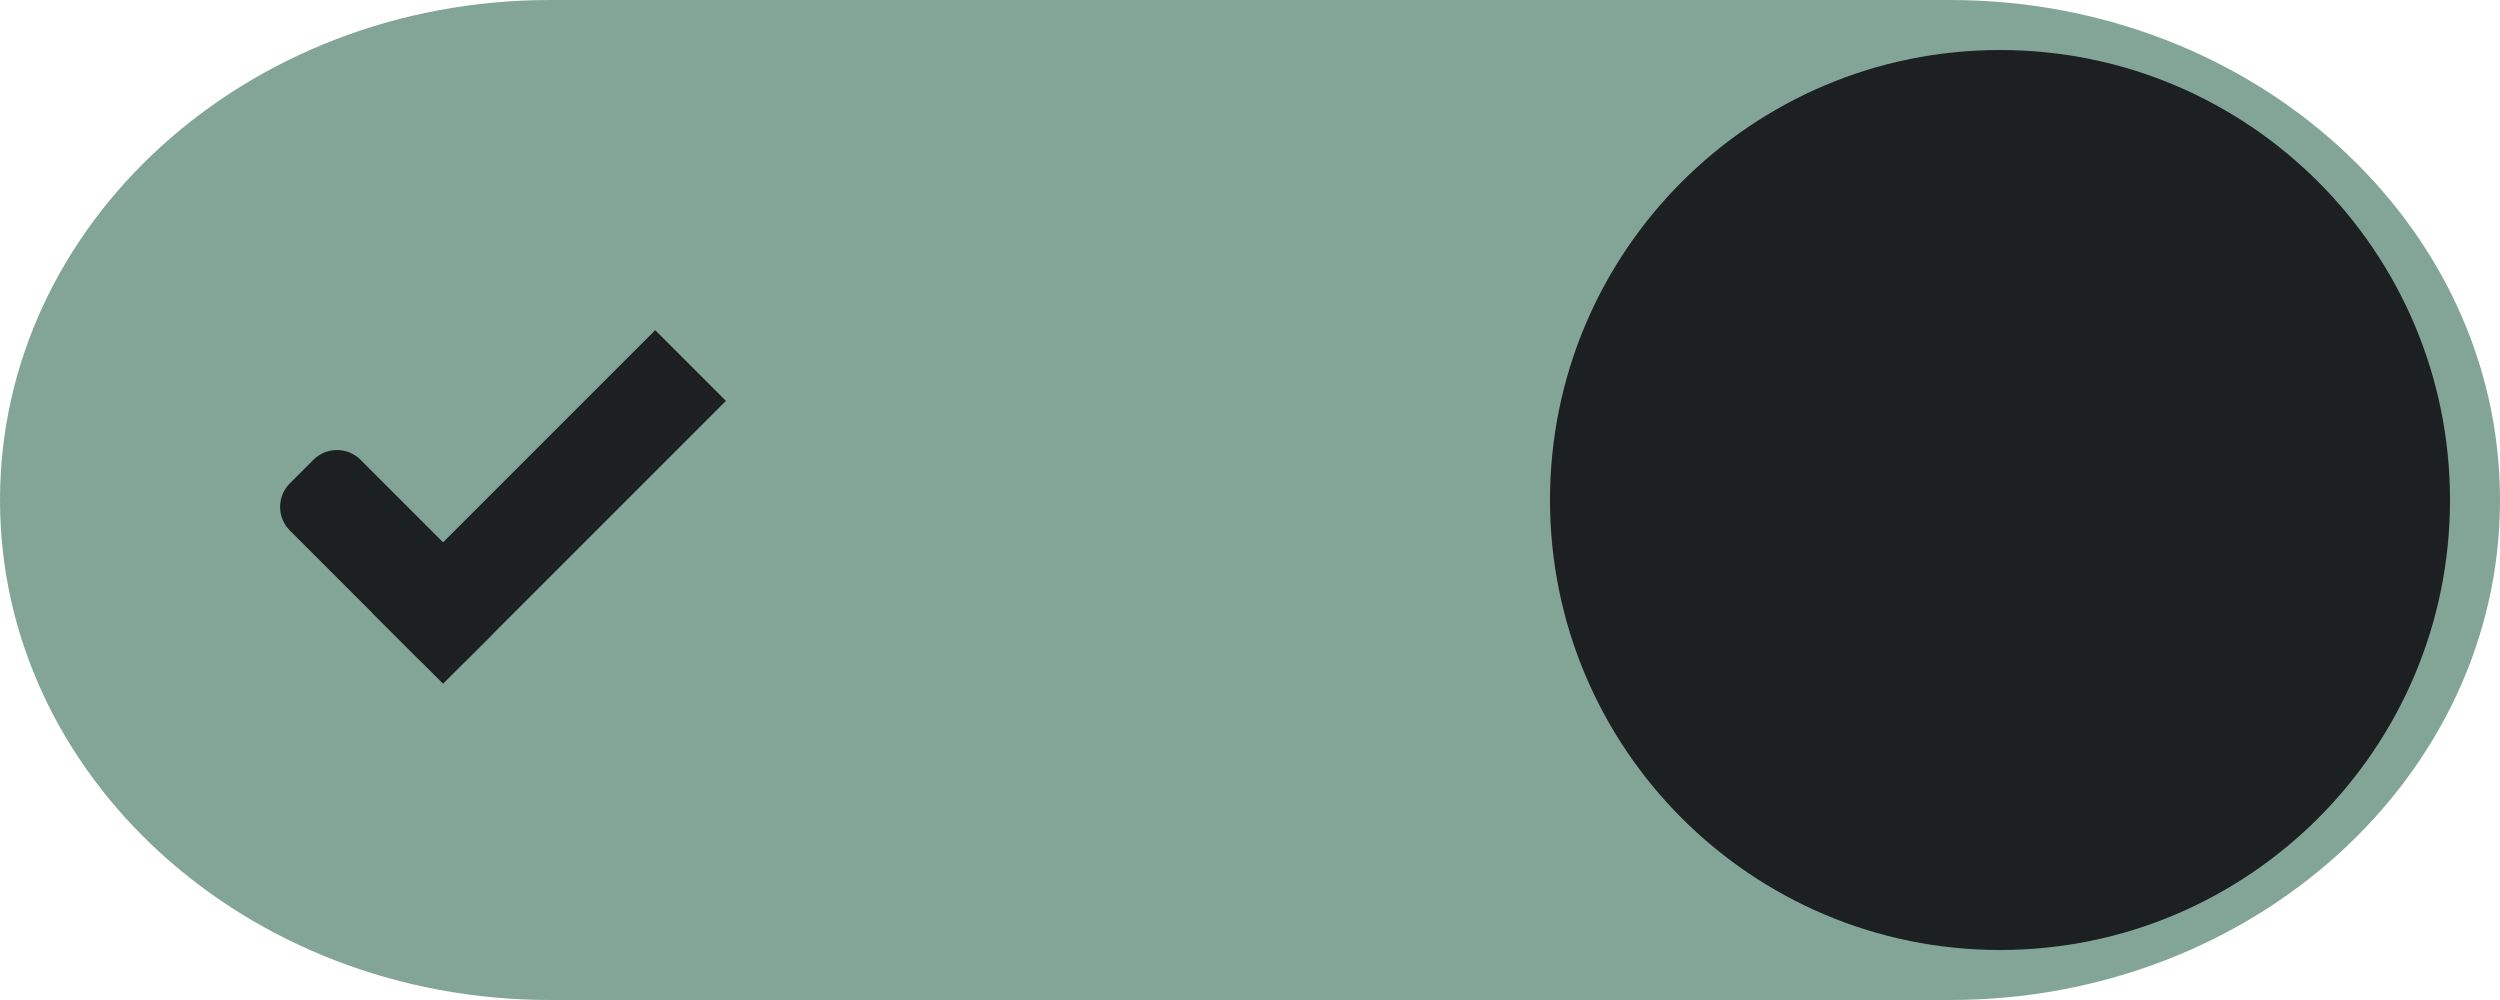
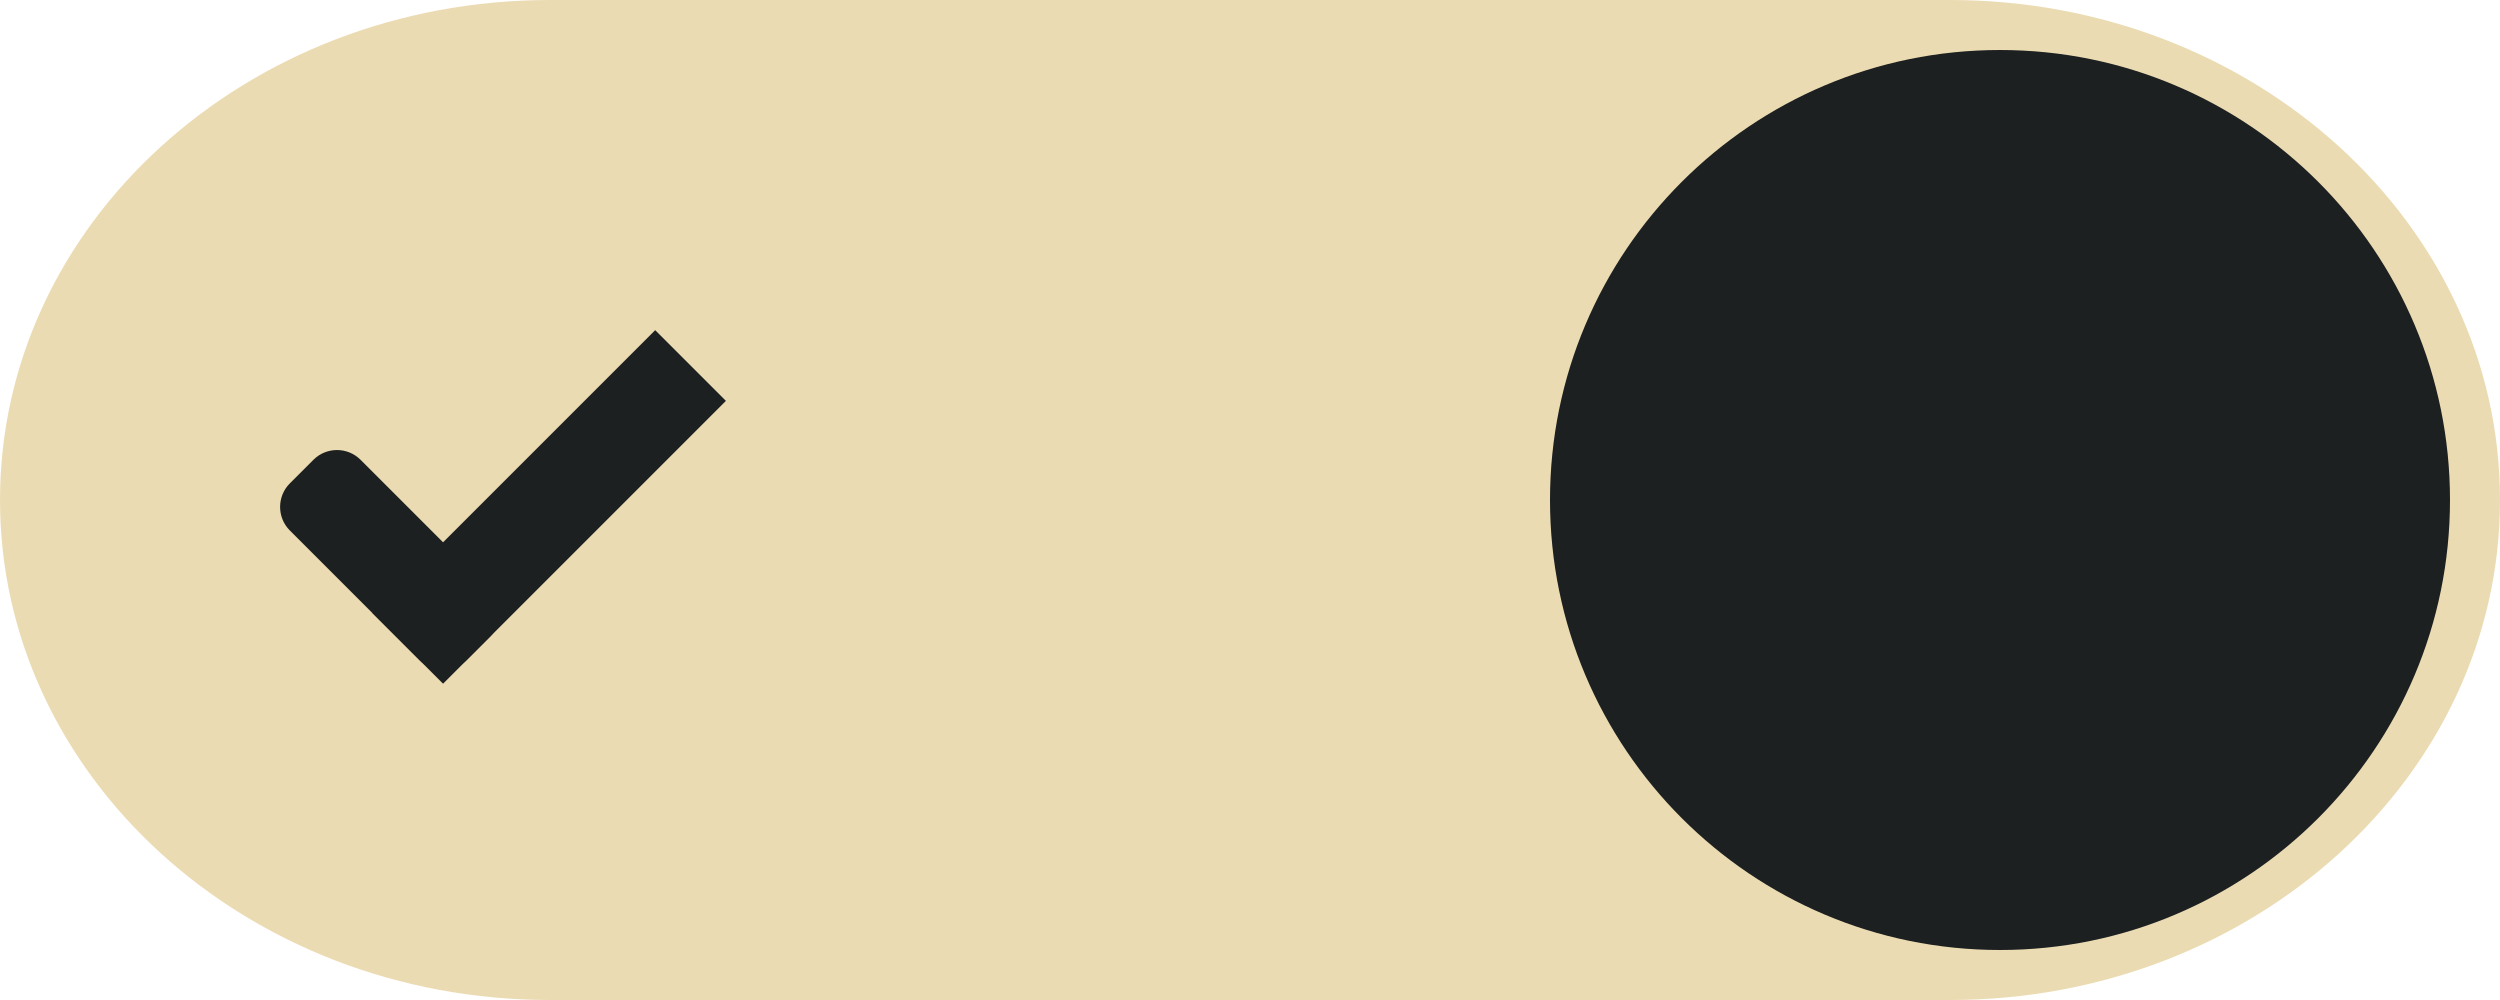
<svg xmlns="http://www.w3.org/2000/svg" xmlns:ns1="http://www.openswatchbook.org/uri/2009/osb" xmlns:xlink="http://www.w3.org/1999/xlink" width="50" height="20" id="svg7539" version="1.1">
  <defs id="defs7541">
    <linearGradient id="selected_fg_color" ns1:paint="solid">
      <stop style="stop-color:#1d2021;stop-opacity:1;" offset="0" id="stop4181" />
    </linearGradient>
    <linearGradient id="selected_bg_color" ns1:paint="solid">
-       <stop style="stop-color:#83a598;stop-opacity:1;" offset="0" id="stop4166" />
+       <stop style="stop-color:#ebdbb2;stop-opacity:1;" offset="0" id="stop4166" />
    </linearGradient>
    <linearGradient id="linearGradient4695-1-4-3-5-0-6">
      <stop id="stop4697-9-9-7-0-1-5" style="stop-color:#000000;stop-opacity:1;" offset="0" />
      <stop id="stop4699-5-8-9-0-4-0" style="stop-color:#000000;stop-opacity:0" offset="1" />
    </linearGradient>
    <linearGradient id="linearGradient3768-6">
      <stop style="stop-color:#0f0f0f;stop-opacity:1;" offset="0" id="stop3770-0" />
      <stop id="stop3778-6" offset="0.078" style="stop-color:#171717;stop-opacity:1;" />
      <stop style="stop-color:#171717;stop-opacity:1;" offset="0.974" id="stop3774-2" />
      <stop style="stop-color:#1b1b1b;stop-opacity:1;" offset="1" id="stop3776-2" />
    </linearGradient>
    <linearGradient id="linearGradient3969-0-4">
      <stop style="stop-color:#353537;stop-opacity:1;" offset="0" id="stop3971-2-6" />
      <stop style="stop-color:#4d4f52;stop-opacity:1;" offset="1" id="stop3973-0-1" />
    </linearGradient>
    <linearGradient id="linearGradient3938">
      <stop id="stop3940" offset="0" style="stop-color:#1d2021;stop-opacity:0;" />
      <stop id="stop3942" offset="1" style="stop-color:#1d2021;stop-opacity:0.549;" />
    </linearGradient>
    <linearGradient id="linearGradient6523">
      <stop id="stop6525" offset="0" style="stop-color:#1a1a1a;stop-opacity:1;" />
      <stop id="stop6527" offset="1" style="stop-color:#1a1a1a;stop-opacity:0;" />
    </linearGradient>
    <linearGradient id="linearGradient3938-6">
      <stop id="stop3940-4" offset="0" style="stop-color:#bebebe;stop-opacity:1;" />
      <stop id="stop3942-8" offset="1" style="stop-color:#1d2021;stop-opacity:1;" />
    </linearGradient>
    <linearGradient xlink:href="#selected_bg_color" id="linearGradient4168" x1="26" y1="1031.362" x2="26" y2="1051.362" gradientUnits="userSpaceOnUse" />
    <linearGradient xlink:href="#selected_fg_color" id="linearGradient4183" x1="980.05" y1="-456.095" x2="980.05" y2="-454.095" gradientUnits="userSpaceOnUse" />
    <linearGradient xlink:href="#selected_fg_color" id="linearGradient4185" x1="981.55" y1="-462.095" x2="981.55" y2="-454.095" gradientUnits="userSpaceOnUse" />
    <linearGradient xlink:href="#selected_fg_color" id="linearGradient4187" x1="41" y1="1032.362" x2="41" y2="1050.362" gradientUnits="userSpaceOnUse" />
  </defs>
  <g id="layer1" transform="translate(-120,88)">
    <g transform="translate(-886,-448)" style="display:inline;opacity:1" id="switch-active-2">
      <g id="layer1-9-0" transform="translate(885,450)" style="display:inline;opacity:1">
        <g style="display:inline" transform="translate(120,-117)" id="switch-active-8">
          <g id="g3900-1-87" transform="translate(0,-1004.362)">
            <rect style="display:inline;opacity:0;fill:#434343;fill-opacity:1;stroke:none;stroke-width:1;stroke-linecap:butt;stroke-linejoin:miter;stroke-miterlimit:4;stroke-dasharray:none;stroke-dashoffset:0;stroke-opacity:1" id="rect5465-3-3" width="52" height="24" x="0" y="1029.362" />
            <rect style="fill:url(#linearGradient4168);fill-opacity:1;fill-rule:nonzero;stroke:none" id="rect2987-0-8" width="50" height="20" x="1" y="1031.362" ry="11" rx="11" />
            <circle style="fill:url(#linearGradient4187);fill-opacity:1;fill-rule:nonzero;stroke:none" id="path3759-0" cx="41" cy="1041.362" r="9" />
          </g>
        </g>
      </g>
      <g transform="translate(-1.000316,0)" id="g4816">
        <rect transform="matrix(0.7071068,0.7071068,-0.7071068,0.7071068,0,0)" ry="0.667" rx="0.667" y="-456.095" x="977.55" height="2" width="5" id="rect3977-39-2" style="display:inline;opacity:1;fill:url(#linearGradient4183);fill-opacity:1;stroke:none" />
        <rect transform="matrix(0.7071068,0.7071068,-0.7071068,0.7071068,0,0)" ry="0" y="-462.095" x="980.55" height="8" width="2" id="rect3979-7-0" style="display:inline;opacity:1;fill:url(#linearGradient4185);fill-opacity:1;stroke:none" />
      </g>
    </g>
  </g>
</svg>
